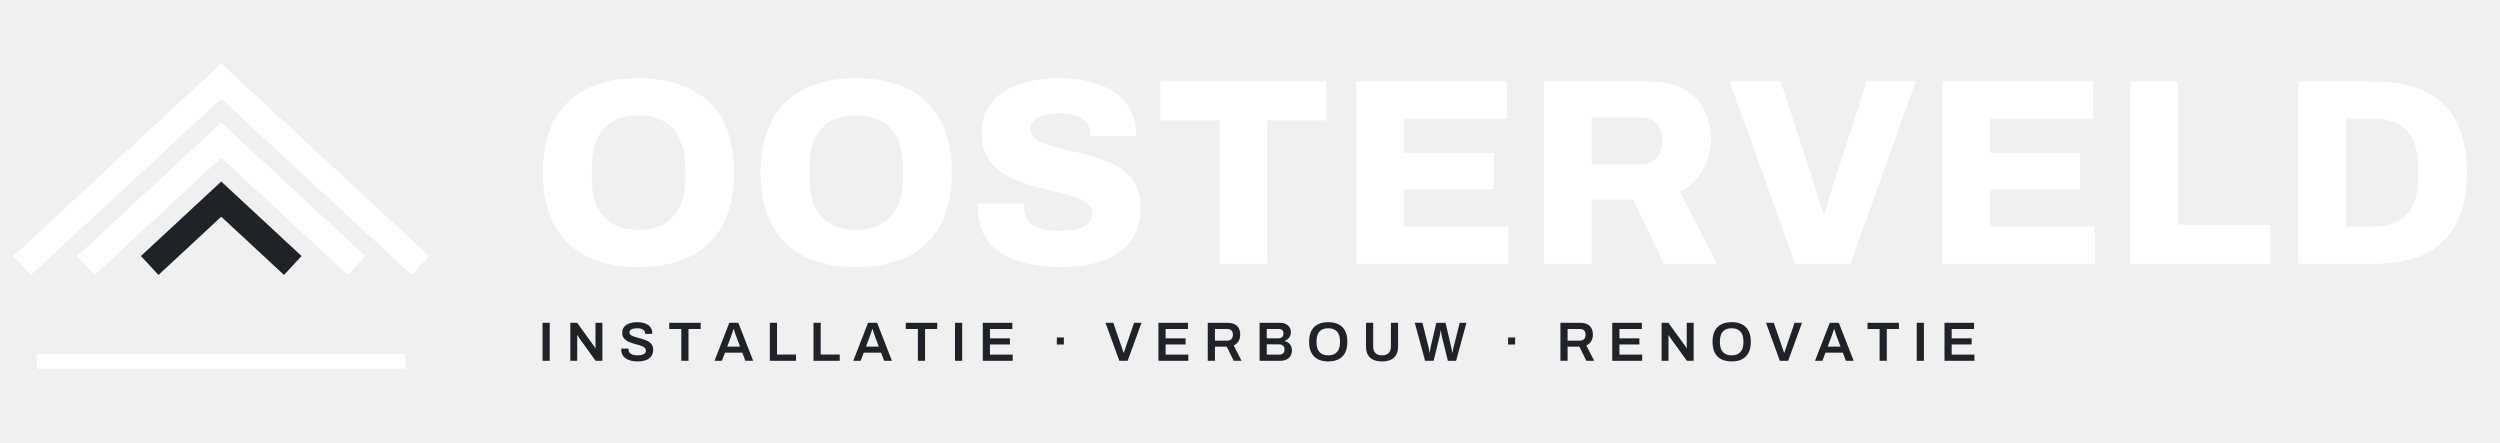
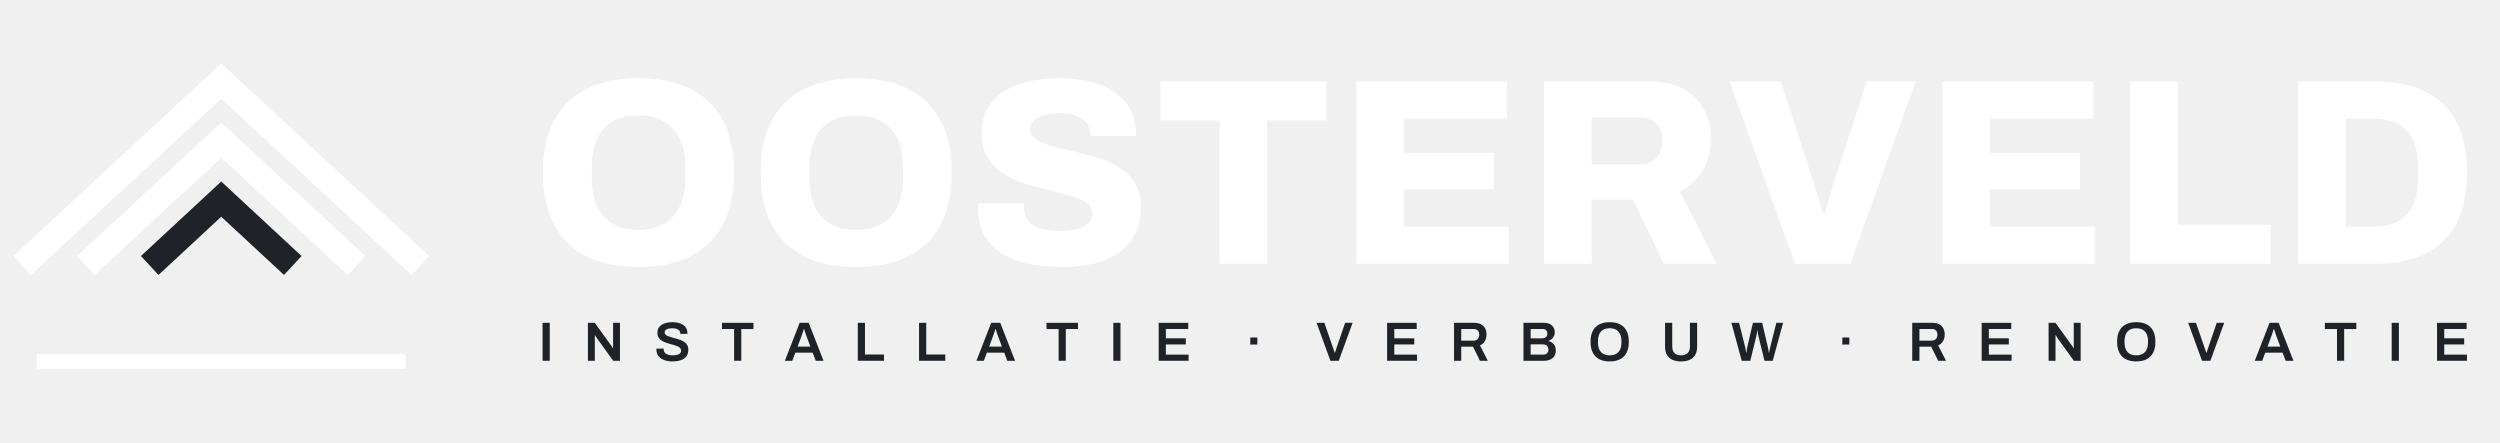
<svg xmlns="http://www.w3.org/2000/svg" viewBox="0 0 678 120" width="678" height="120" role="img" aria-label="Oosterveld">
  <g transform="translate(0 8)">
    <path d="M6 64 L60 14 L114 64" fill="none" stroke="#FFFFFF" stroke-width="7" stroke-linejoin="miter" stroke-miterlimit="10" />
    <path d="M23.3 64 L60 30 L96.7 64" fill="none" stroke="#FFFFFF" stroke-width="7" stroke-linejoin="miter" stroke-miterlimit="10" />
    <path d="M40.6 64 L60 46 L79.4 64" fill="none" stroke="#1F2328" stroke-width="7" stroke-linejoin="miter" stroke-miterlimit="10" />
    <path d="M10 90 H110" fill="none" stroke="#FFFFFF" stroke-width="4" />
  </g>
  <path fill="#FFFFFF" d="M173.13 72.415Q165.035 72.415 159.223 69.584Q153.412 66.754 150.326 61.046Q147.24 55.338 147.24 46.816Q147.24 38.221 150.326 32.55Q153.412 26.878 159.223 24.047Q165.035 21.217 173.13 21.217Q181.298 21.217 187.093 24.047Q192.888 26.878 195.974 32.55Q199.06 38.221 199.06 46.816Q199.06 55.338 195.974 61.046Q192.888 66.754 187.093 69.584Q181.298 72.415 173.13 72.415ZM173.13 62.343Q176.248 62.343 178.623 61.4Q180.997 60.457 182.608 58.665Q184.22 56.874 185.032 54.29Q185.845 51.706 185.845 48.462V45.235Q185.845 41.959 185.032 39.358Q184.22 36.758 182.608 34.966Q180.997 33.175 178.623 32.232Q176.248 31.289 173.13 31.289Q170.012 31.289 167.638 32.232Q165.263 33.175 163.672 34.966Q162.08 36.758 161.284 39.358Q160.488 41.959 160.488 45.235V48.462Q160.488 51.706 161.284 54.29Q162.08 56.874 163.672 58.665Q165.263 60.457 167.638 61.4Q170.012 62.343 173.13 62.343ZM232.17 72.415Q224.075 72.415 218.263 69.584Q212.452 66.754 209.366 61.046Q206.28 55.338 206.28 46.816Q206.28 38.221 209.366 32.55Q212.452 26.878 218.263 24.047Q224.075 21.217 232.17 21.217Q240.338 21.217 246.133 24.047Q251.928 26.878 255.014 32.55Q258.1 38.221 258.1 46.816Q258.1 55.338 255.014 61.046Q251.928 66.754 246.133 69.584Q240.338 72.415 232.17 72.415ZM232.17 62.343Q235.288 62.343 237.663 61.4Q240.037 60.457 241.648 58.665Q243.26 56.874 244.072 54.29Q244.885 51.706 244.885 48.462V45.235Q244.885 41.959 244.072 39.358Q243.26 36.758 241.648 34.966Q240.037 33.175 237.663 32.232Q235.288 31.289 232.17 31.289Q229.052 31.289 226.678 32.232Q224.303 33.175 222.712 34.966Q221.12 36.758 220.324 39.358Q219.528 41.959 219.528 45.235V48.462Q219.528 51.706 220.324 54.29Q221.12 56.874 222.712 58.665Q224.303 60.457 226.678 61.4Q229.052 62.343 232.17 62.343ZM287.98 72.415Q283.328 72.415 279.212 71.593Q275.096 70.772 271.962 68.903Q268.828 67.034 267.035 63.955Q265.242 60.876 265.242 56.401Q265.242 56.126 265.258 55.792Q265.275 55.457 265.314 55.202H277.798Q277.759 55.425 277.742 55.742Q277.726 56.06 277.726 56.309Q277.726 58.568 278.898 59.966Q280.071 61.365 282.252 61.991Q284.433 62.617 287.296 62.617Q288.85 62.617 290.216 62.466Q291.583 62.315 292.68 61.97Q293.777 61.626 294.583 61.085Q295.388 60.544 295.803 59.785Q296.219 59.025 296.219 58.023Q296.219 56.326 294.962 55.271Q293.705 54.216 291.568 53.476Q289.431 52.735 286.756 52.116Q284.082 51.497 281.225 50.764Q278.368 50.031 275.694 48.934Q273.019 47.838 270.882 46.195Q268.745 44.553 267.488 42.062Q266.231 39.572 266.231 36.071Q266.231 32.145 267.883 29.318Q269.535 26.492 272.47 24.702Q275.405 22.912 279.22 22.064Q283.035 21.217 287.361 21.217Q291.595 21.217 295.322 22.084Q299.049 22.951 301.908 24.774Q304.768 26.596 306.397 29.394Q308.027 32.192 308.066 36.053V36.917H295.726V36.432Q295.726 34.775 294.799 33.491Q293.871 32.208 292.073 31.455Q290.274 30.702 287.642 30.702Q284.988 30.702 283.134 31.216Q281.28 31.73 280.33 32.683Q279.38 33.637 279.38 34.895Q279.38 36.46 280.637 37.489Q281.894 38.517 284.031 39.225Q286.169 39.932 288.843 40.535Q291.517 41.137 294.374 41.848Q297.232 42.559 299.906 43.599Q302.58 44.64 304.717 46.26Q306.855 47.88 308.111 50.256Q309.368 52.632 309.368 56.023Q309.368 61.88 306.59 65.498Q303.812 69.117 298.978 70.766Q294.145 72.415 287.98 72.415ZM330.748 71.551V32.649H314.706V22.081H359.704V32.649H343.668V71.551ZM367.815 71.551V22.081H408.683V32.186H380.736V41.458H405.124V51.289H380.736V61.446H409.154V71.551ZM418.746 71.551V22.081H447.477Q452.988 22.081 456.647 24.148Q460.305 26.216 462.144 29.75Q463.984 33.285 463.984 37.691Q463.984 42.476 461.784 46.184Q459.585 49.892 455.605 51.959L465.555 71.551H451.183L442.933 54.13H431.666V71.551ZM431.666 44.56H444.996Q447.657 44.56 449.249 42.805Q450.841 41.05 450.841 38.043Q450.841 36.136 450.133 34.771Q449.426 33.405 448.122 32.639Q446.818 31.873 444.996 31.873H431.666ZM486.831 71.551 469.066 22.081H482.935L492.01 50.039Q492.298 50.876 492.704 52.282Q493.109 53.687 493.573 55.161Q494.037 56.635 494.371 57.83H494.848Q495.181 56.746 495.61 55.328Q496.038 53.91 496.463 52.501Q496.888 51.092 497.176 50.072L506.257 22.081H519.538L501.812 71.551ZM526.791 71.551V22.081H567.659V32.186H539.712V41.458H564.1V51.289H539.712V61.446H568.13V71.551ZM577.722 71.551V22.081H590.642V60.95H615.763V71.551ZM623.298 71.551V22.081H643.998Q652.034 22.081 657.596 24.745Q663.159 27.409 666.098 32.864Q669.036 38.32 669.036 46.816Q669.036 55.24 666.098 60.731Q663.159 66.223 657.596 68.887Q652.034 71.551 643.998 71.551ZM636.218 61.446H643.841Q646.828 61.446 649.081 60.595Q651.334 59.743 652.821 58.096Q654.308 56.448 655.048 53.989Q655.789 51.529 655.789 48.351V45.313Q655.789 42.103 655.048 39.643Q654.308 37.183 652.821 35.536Q651.334 33.889 649.081 33.037Q646.828 32.186 643.841 32.186H636.218Z" />
-   <path fill="#1F2328" d="M147.14 97.841V87.551H149.09V97.841ZM154.67 97.841V87.551H156.53L160.925 93.626Q161.0 93.716 161.105 93.874Q161.21 94.031 161.3 94.181Q161.39 94.331 161.42 94.421H161.495Q161.495 94.211 161.495 94.016Q161.495 93.821 161.495 93.626V87.551H163.37V97.841H161.525L157.115 91.721Q156.995 91.541 156.838 91.279Q156.68 91.016 156.62 90.911H156.545Q156.545 91.106 156.545 91.309Q156.545 91.511 156.545 91.721V97.841ZM172.79 98.021Q171.935 98.021 171.155 97.834Q170.375 97.646 169.775 97.249Q169.175 96.851 168.83 96.259Q168.485 95.666 168.485 94.856Q168.485 94.766 168.493 94.676Q168.5 94.586 168.5 94.541H170.465Q170.465 94.571 170.457 94.654Q170.45 94.736 170.45 94.796Q170.45 95.291 170.735 95.644Q171.02 95.996 171.56 96.184Q172.1 96.371 172.835 96.371Q173.33 96.371 173.713 96.311Q174.095 96.251 174.373 96.139Q174.65 96.026 174.83 95.869Q175.01 95.711 175.093 95.516Q175.175 95.321 175.175 95.096Q175.175 94.661 174.905 94.376Q174.635 94.091 174.178 93.896Q173.72 93.701 173.142 93.544Q172.565 93.386 171.957 93.221Q171.35 93.056 170.772 92.824Q170.195 92.591 169.738 92.261Q169.28 91.931 169.01 91.429Q168.74 90.926 168.74 90.221Q168.74 89.501 169.048 88.961Q169.355 88.421 169.917 88.069Q170.48 87.716 171.23 87.544Q171.98 87.371 172.865 87.371Q173.69 87.371 174.418 87.544Q175.145 87.716 175.7 88.084Q176.255 88.451 176.57 89.014Q176.885 89.576 176.885 90.356V90.536H174.95V90.386Q174.95 89.951 174.688 89.651Q174.425 89.351 173.952 89.186Q173.48 89.021 172.85 89.021Q172.175 89.021 171.695 89.149Q171.215 89.276 170.96 89.524Q170.705 89.771 170.705 90.131Q170.705 90.506 170.975 90.761Q171.245 91.016 171.702 91.196Q172.16 91.376 172.738 91.526Q173.315 91.676 173.923 91.849Q174.53 92.021 175.108 92.246Q175.685 92.471 176.142 92.809Q176.6 93.146 176.87 93.641Q177.14 94.136 177.14 94.826Q177.14 95.981 176.578 96.686Q176.015 97.391 175.033 97.706Q174.05 98.021 172.79 98.021ZM184.775 97.841V89.231H181.49V87.551H190.025V89.231H186.725V97.841ZM193.775 97.841 197.78 87.551H200.24L204.26 97.841H202.145L201.32 95.651H196.61L195.785 97.841ZM197.225 94.001H200.69L199.655 91.211Q199.595 91.061 199.513 90.829Q199.43 90.596 199.34 90.319Q199.25 90.041 199.16 89.756Q199.07 89.471 198.995 89.246H198.92Q198.83 89.546 198.703 89.936Q198.575 90.326 198.455 90.671Q198.335 91.016 198.26 91.211ZM208.775 97.841V87.551H210.725V96.146H215.885V97.841ZM220.625 97.841V87.551H222.575V96.146H227.735V97.841ZM231.41 97.841 235.415 87.551H237.875L241.895 97.841H239.78L238.955 95.651H234.245L233.42 97.841ZM234.86 94.001H238.325L237.29 91.211Q237.23 91.061 237.148 90.829Q237.065 90.596 236.975 90.319Q236.885 90.041 236.795 89.756Q236.705 89.471 236.63 89.246H236.555Q236.465 89.546 236.338 89.936Q236.21 90.326 236.09 90.671Q235.97 91.016 235.895 91.211ZM248.93 97.841V89.231H245.645V87.551H254.18V89.231H250.88V97.841ZM258.995 97.841V87.551H260.945V97.841ZM266.525 97.841V87.551H274.55V89.216H268.475V91.751H273.89V93.416H268.475V96.176H274.64V97.841ZM286.61 93.446V91.526H288.515V93.446ZM303.56 97.841 299.81 87.551H301.925L304.37 94.631Q304.43 94.781 304.49 94.976Q304.55 95.171 304.61 95.344Q304.67 95.516 304.715 95.651H304.79Q304.835 95.531 304.888 95.366Q304.94 95.201 305.0 95.014Q305.06 94.826 305.12 94.646L307.55 87.551H309.575L305.825 97.841ZM314.165 97.841V87.551H322.19V89.216H316.115V91.751H321.53V93.416H316.115V96.176H322.28V97.841ZM327.545 97.841V87.551H332.96Q334.1 87.551 334.85 87.941Q335.6 88.331 335.975 89.051Q336.35 89.771 336.35 90.746Q336.35 91.751 335.9 92.524Q335.45 93.296 334.58 93.686L336.71 97.841H334.58L332.69 94.016H329.495V97.841ZM329.495 92.381H332.81Q333.56 92.381 333.965 91.946Q334.37 91.511 334.37 90.746Q334.37 90.251 334.19 89.913Q334.01 89.576 333.665 89.396Q333.32 89.216 332.81 89.216H329.495ZM341.6 97.841V87.551H347.21Q348.035 87.551 348.688 87.866Q349.34 88.181 349.715 88.751Q350.09 89.321 350.09 90.086Q350.09 90.671 349.865 91.151Q349.64 91.631 349.258 91.954Q348.875 92.276 348.395 92.441V92.501Q348.965 92.621 349.415 92.959Q349.865 93.296 350.12 93.814Q350.375 94.331 350.375 95.006Q350.375 95.966 349.948 96.596Q349.52 97.226 348.808 97.534Q348.095 97.841 347.21 97.841ZM343.55 96.176H346.955Q347.57 96.176 347.968 95.839Q348.365 95.501 348.365 94.781Q348.365 94.361 348.2 94.046Q348.035 93.731 347.697 93.559Q347.36 93.386 346.835 93.386H343.55ZM343.55 91.751H346.7Q347.15 91.751 347.458 91.586Q347.765 91.421 347.923 91.136Q348.08 90.851 348.08 90.506Q348.08 89.846 347.728 89.531Q347.375 89.216 346.805 89.216H343.55ZM360.215 98.021Q358.61 98.021 357.44 97.444Q356.27 96.866 355.648 95.681Q355.025 94.496 355.025 92.696Q355.025 90.881 355.648 89.704Q356.27 88.526 357.44 87.949Q358.61 87.371 360.215 87.371Q361.835 87.371 362.998 87.949Q364.16 88.526 364.783 89.704Q365.405 90.881 365.405 92.696Q365.405 94.496 364.783 95.681Q364.16 96.866 362.998 97.444Q361.835 98.021 360.215 98.021ZM360.215 96.371Q360.995 96.371 361.587 96.146Q362.18 95.921 362.585 95.478Q362.99 95.036 363.2 94.383Q363.41 93.731 363.41 92.876V92.546Q363.41 91.676 363.2 91.016Q362.99 90.356 362.585 89.913Q362.18 89.471 361.587 89.246Q360.995 89.021 360.215 89.021Q359.435 89.021 358.842 89.246Q358.25 89.471 357.845 89.913Q357.44 90.356 357.238 91.016Q357.035 91.676 357.035 92.546V92.876Q357.035 93.731 357.238 94.383Q357.44 95.036 357.845 95.478Q358.25 95.921 358.842 96.146Q359.435 96.371 360.215 96.371ZM374.795 98.021Q373.445 98.021 372.47 97.586Q371.495 97.151 370.977 96.259Q370.46 95.366 370.46 94.031V87.551H372.41V93.971Q372.41 95.156 373.032 95.764Q373.655 96.371 374.795 96.371Q375.935 96.371 376.572 95.764Q377.21 95.156 377.21 93.971V87.551H379.16V94.031Q379.16 95.366 378.635 96.259Q378.11 97.151 377.135 97.586Q376.16 98.021 374.795 98.021ZM386.48 97.841 383.69 87.551H385.76L387.425 94.166Q387.47 94.316 387.515 94.579Q387.56 94.841 387.605 95.126Q387.65 95.411 387.68 95.636H387.755Q387.785 95.456 387.808 95.246Q387.83 95.036 387.868 94.826Q387.905 94.616 387.935 94.444Q387.965 94.271 387.98 94.166L389.525 87.551H392.03L393.575 94.166Q393.62 94.316 393.665 94.579Q393.71 94.841 393.755 95.126Q393.8 95.411 393.83 95.636H393.905Q393.935 95.471 393.972 95.269Q394.01 95.066 394.048 94.864Q394.085 94.661 394.13 94.481Q394.175 94.301 394.205 94.166L395.87 87.551H397.7L394.895 97.841H392.66L390.995 91.091Q390.95 90.881 390.898 90.604Q390.845 90.326 390.808 90.049Q390.77 89.771 390.74 89.561H390.68Q390.665 89.786 390.628 90.079Q390.59 90.371 390.545 90.641Q390.5 90.911 390.455 91.091L388.805 97.841ZM408.995 93.446V91.526H410.9V93.446ZM423.185 97.841V87.551H428.6Q429.74 87.551 430.49 87.941Q431.24 88.331 431.615 89.051Q431.99 89.771 431.99 90.746Q431.99 91.751 431.54 92.524Q431.09 93.296 430.22 93.686L432.35 97.841H430.22L428.33 94.016H425.135V97.841ZM425.135 92.381H428.45Q429.2 92.381 429.605 91.946Q430.01 91.511 430.01 90.746Q430.01 90.251 429.83 89.913Q429.65 89.576 429.305 89.396Q428.96 89.216 428.45 89.216H425.135ZM437.24 97.841V87.551H445.265V89.216H439.19V91.751H444.605V93.416H439.19V96.176H445.355V97.841ZM450.62 97.841V87.551H452.48L456.875 93.626Q456.95 93.716 457.055 93.874Q457.16 94.031 457.25 94.181Q457.34 94.331 457.37 94.421H457.445Q457.445 94.211 457.445 94.016Q457.445 93.821 457.445 93.626V87.551H459.32V97.841H457.475L453.065 91.721Q452.945 91.541 452.788 91.279Q452.63 91.016 452.57 90.911H452.495Q452.495 91.106 452.495 91.309Q452.495 91.511 452.495 91.721V97.841ZM469.625 98.021Q468.02 98.021 466.85 97.444Q465.68 96.866 465.058 95.681Q464.435 94.496 464.435 92.696Q464.435 90.881 465.058 89.704Q465.68 88.526 466.85 87.949Q468.02 87.371 469.625 87.371Q471.245 87.371 472.408 87.949Q473.57 88.526 474.193 89.704Q474.815 90.881 474.815 92.696Q474.815 94.496 474.193 95.681Q473.57 96.866 472.408 97.444Q471.245 98.021 469.625 98.021ZM469.625 96.371Q470.405 96.371 470.998 96.146Q471.59 95.921 471.995 95.478Q472.4 95.036 472.61 94.383Q472.82 93.731 472.82 92.876V92.546Q472.82 91.676 472.61 91.016Q472.4 90.356 471.995 89.913Q471.59 89.471 470.998 89.246Q470.405 89.021 469.625 89.021Q468.845 89.021 468.253 89.246Q467.66 89.471 467.255 89.913Q466.85 90.356 466.648 91.016Q466.445 91.676 466.445 92.546V92.876Q466.445 93.731 466.648 94.383Q466.85 95.036 467.255 95.478Q467.66 95.921 468.253 96.146Q468.845 96.371 469.625 96.371ZM482.69 97.841 478.94 87.551H481.055L483.5 94.631Q483.56 94.781 483.62 94.976Q483.68 95.171 483.74 95.344Q483.8 95.516 483.845 95.651H483.92Q483.965 95.531 484.018 95.366Q484.07 95.201 484.13 95.014Q484.19 94.826 484.25 94.646L486.68 87.551H488.705L484.955 97.841ZM492.23 97.841 496.235 87.551H498.695L502.715 97.841H500.6L499.775 95.651H495.065L494.24 97.841ZM495.68 94.001H499.145L498.11 91.211Q498.05 91.061 497.968 90.829Q497.885 90.596 497.795 90.319Q497.705 90.041 497.615 89.756Q497.525 89.471 497.45 89.246H497.375Q497.285 89.546 497.158 89.936Q497.03 90.326 496.91 90.671Q496.79 91.016 496.715 91.211ZM509.75 97.841V89.231H506.465V87.551H515V89.231H511.7V97.841ZM519.815 97.841V87.551H521.765V97.841ZM527.345 97.841V87.551H535.37V89.216H529.295V91.751H534.71V93.416H529.295V96.176H535.46V97.841Z" />
+   <g>
+     <path fill="#1F2328" transform="translate(0.000 0)" d="M147.14 97.841V87.551H149.09V97.841Z" />
+     <path fill="#1F2328" transform="translate(4.771 0)" d="M154.67 97.841V87.551H156.53L160.925 93.626Q161.0 93.716 161.105 93.874Q161.21 94.031 161.3 94.181Q161.39 94.331 161.42 94.421H161.495Q161.495 94.211 161.495 94.016Q161.495 93.821 161.495 93.626V87.551H163.37V97.841H161.525L157.115 91.721Q156.995 91.541 156.838 91.279Q156.68 91.016 156.62 90.911H156.545Q156.545 91.106 156.545 91.309Q156.545 91.511 156.545 91.721V97.841Z" />
+     <path fill="#1F2328" transform="translate(9.541 0)" d="M172.79 98.021Q171.935 98.021 171.155 97.834Q170.375 97.646 169.775 97.249Q169.175 96.851 168.83 96.259Q168.485 95.666 168.485 94.856Q168.485 94.766 168.493 94.676Q168.5 94.586 168.5 94.541H170.465Q170.465 94.571 170.457 94.654Q170.45 94.736 170.45 94.796Q170.45 95.291 170.735 95.644Q171.02 95.996 171.56 96.184Q172.1 96.371 172.835 96.371Q173.33 96.371 173.713 96.311Q174.095 96.251 174.373 96.139Q174.65 96.026 174.83 95.869Q175.01 95.711 175.093 95.516Q175.175 95.321 175.175 95.096Q175.175 94.661 174.905 94.376Q174.635 94.091 174.178 93.896Q173.72 93.701 173.142 93.544Q172.565 93.386 171.957 93.221Q171.35 93.056 170.772 92.824Q170.195 92.591 169.738 92.261Q169.28 91.931 169.01 91.429Q168.74 90.926 168.74 90.221Q168.74 89.501 169.048 88.961Q169.355 88.421 169.917 88.069Q170.48 87.716 171.23 87.544Q171.98 87.371 172.865 87.371Q173.69 87.371 174.418 87.544Q175.145 87.716 175.7 88.084Q176.255 88.451 176.57 89.014Q176.885 89.576 176.885 90.356V90.536H174.95V90.386Q174.95 89.951 174.688 89.651Q174.425 89.351 173.952 89.186Q173.48 89.021 172.85 89.021Q172.175 89.021 171.695 89.149Q171.215 89.276 170.96 89.524Q170.705 89.771 170.705 90.131Q170.705 90.506 170.975 90.761Q171.245 91.016 171.702 91.196Q172.16 91.376 172.738 91.526Q173.315 91.676 173.923 91.849Q174.53 92.021 175.108 92.246Q175.685 92.471 176.142 92.809Q176.6 93.146 176.87 93.641Q177.14 94.136 177.14 94.826Q177.14 95.981 176.578 96.686Q176.015 97.391 175.033 97.706Q174.05 98.021 172.79 98.021Z" />
+     <path fill="#1F2328" transform="translate(14.312 0)" d="M184.775 97.841V89.231H181.49V87.551H190.025V89.231H186.725V97.841Z" />
+     <path fill="#1F2328" transform="translate(19.083 0)" d="M193.775 97.841 197.78 87.551H200.24L204.26 97.841H202.145L201.32 95.651H196.61L195.785 97.841ZM197.225 94.001H200.69L199.655 91.211Q199.595 91.061 199.513 90.829Q199.43 90.596 199.34 90.319Q199.25 90.041 199.16 89.756Q199.07 89.471 198.995 89.246H198.92Q198.83 89.546 198.703 89.936Q198.575 90.326 198.455 90.671Q198.335 91.016 198.26 91.211Z" />
+     <path fill="#1F2328" transform="translate(23.854 0)" d="M208.775 97.841V87.551H210.725V96.146H215.885V97.841Z" />
+     <path fill="#1F2328" transform="translate(28.624 0)" d="M220.625 97.841V87.551H222.575V96.146H227.735V97.841Z" />
+     <path fill="#1F2328" transform="translate(33.395 0)" d="M231.41 97.841 235.415 87.551H237.875L241.895 97.841H239.78L238.955 95.651H234.245L233.42 97.841ZM234.86 94.001H238.325L237.29 91.211Q237.23 91.061 237.148 90.829Q237.065 90.596 236.975 90.319Q236.885 90.041 236.795 89.756Q236.705 89.471 236.63 89.246H236.555Q236.465 89.546 236.338 89.936Q236.21 90.326 236.09 90.671Q235.97 91.016 235.895 91.211Z" />
+     <path fill="#1F2328" transform="translate(38.166 0)" d="M248.93 97.841V89.231H245.645V87.551H254.18V89.231H250.88V97.841Z" />
+     <path fill="#1F2328" transform="translate(42.936 0)" d="M258.995 97.841V87.551H260.945V97.841Z" />
+     <path fill="#1F2328" transform="translate(47.707 0)" d="M266.525 97.841V87.551H274.55V89.216H268.475V91.751H273.89V93.416H268.475V96.176H274.64V97.841Z" />
+     <path fill="#1F2328" transform="translate(52.478 0)" d="M286.61 93.446V91.526H288.515V93.446Z" />
+     <path fill="#1F2328" transform="translate(57.249 0)" d="M303.56 97.841 299.81 87.551H301.925L304.37 94.631Q304.43 94.781 304.49 94.976Q304.55 95.171 304.61 95.344Q304.67 95.516 304.715 95.651H304.79Q304.835 95.531 304.888 95.366Q304.94 95.201 305.0 95.014Q305.06 94.826 305.12 94.646L307.55 87.551H309.575L305.825 97.841Z" />
+     <path fill="#1F2328" transform="translate(62.019 0)" d="M314.165 97.841V87.551H322.19V89.216H316.115V91.751H321.53V93.416H316.115V96.176H322.28V97.841Z" />
+     <path fill="#1F2328" transform="translate(66.790 0)" d="M327.545 97.841V87.551H332.96Q334.1 87.551 334.85 87.941Q335.6 88.331 335.975 89.051Q336.35 89.771 336.35 90.746Q336.35 91.751 335.9 92.524Q335.45 93.296 334.58 93.686L336.71 97.841H334.58L332.69 94.016H329.495V97.841ZM329.495 92.381H332.81Q333.56 92.381 333.965 91.946Q334.37 91.511 334.37 90.746Q334.37 90.251 334.19 89.913Q334.01 89.576 333.665 89.396Q333.32 89.216 332.81 89.216H329.495Z" />
+     <path fill="#1F2328" transform="translate(71.561 0)" d="M341.6 97.841V87.551H347.21Q348.035 87.551 348.688 87.866Q349.34 88.181 349.715 88.751Q350.09 89.321 350.09 90.086Q350.09 90.671 349.865 91.151Q349.64 91.631 349.258 91.954Q348.875 92.276 348.395 92.441V92.501Q348.965 92.621 349.415 92.959Q349.865 93.296 350.12 93.814Q350.375 94.331 350.375 95.006Q350.375 95.966 349.948 96.596Q349.52 97.226 348.808 97.534Q348.095 97.841 347.21 97.841ZM343.55 96.176H346.955Q347.57 96.176 347.968 95.839Q348.365 95.501 348.365 94.781Q348.365 94.361 348.2 94.046Q348.035 93.731 347.697 93.559Q347.36 93.386 346.835 93.386H343.55ZM343.55 91.751H346.7Q347.15 91.751 347.458 91.586Q347.765 91.421 347.923 91.136Q348.08 90.851 348.08 90.506Q348.08 89.846 347.728 89.531Q347.375 89.216 346.805 89.216H343.55Z" />
+     <path fill="#1F2328" transform="translate(76.331 0)" d="M360.215 98.021Q358.61 98.021 357.44 97.444Q356.27 96.866 355.648 95.681Q355.025 94.496 355.025 92.696Q355.025 90.881 355.648 89.704Q356.27 88.526 357.44 87.949Q358.61 87.371 360.215 87.371Q361.835 87.371 362.998 87.949Q364.16 88.526 364.783 89.704Q365.405 90.881 365.405 92.696Q365.405 94.496 364.783 95.681Q364.16 96.866 362.998 97.444Q361.835 98.021 360.215 98.021ZM360.215 96.371Q360.995 96.371 361.587 96.146Q362.18 95.921 362.585 95.478Q362.99 95.036 363.2 94.383Q363.41 93.731 363.41 92.876V92.546Q363.41 91.676 363.2 91.016Q362.99 90.356 362.585 89.913Q362.18 89.471 361.587 89.246Q360.995 89.021 360.215 89.021Q359.435 89.021 358.842 89.246Q358.25 89.471 357.845 89.913Q357.44 90.356 357.238 91.016Q357.035 91.676 357.035 92.546V92.876Q357.035 93.731 357.238 94.383Q357.44 95.036 357.845 95.478Q358.25 95.921 358.842 96.146Q359.435 96.371 360.215 96.371Z" />
+     <path fill="#1F2328" transform="translate(81.102 0)" d="M374.795 98.021Q373.445 98.021 372.47 97.586Q371.495 97.151 370.977 96.259Q370.46 95.366 370.46 94.031V87.551H372.41V93.971Q372.41 95.156 373.032 95.764Q373.655 96.371 374.795 96.371Q375.935 96.371 376.572 95.764Q377.21 95.156 377.21 93.971V87.551H379.16V94.031Q379.16 95.366 378.635 96.259Q378.11 97.151 377.135 97.586Q376.16 98.021 374.795 98.021Z" />
+     <path fill="#1F2328" transform="translate(85.873 0)" d="M386.48 97.841 383.69 87.551H385.76L387.425 94.166Q387.47 94.316 387.515 94.579Q387.56 94.841 387.605 95.126Q387.65 95.411 387.68 95.636H387.755Q387.785 95.456 387.808 95.246Q387.83 95.036 387.868 94.826Q387.905 94.616 387.935 94.444Q387.965 94.271 387.98 94.166L389.525 87.551H392.03L393.575 94.166Q393.62 94.316 393.665 94.579Q393.71 94.841 393.755 95.126Q393.8 95.411 393.83 95.636H393.905Q393.935 95.471 393.972 95.269Q394.01 95.066 394.048 94.864Q394.085 94.661 394.13 94.481Q394.175 94.301 394.205 94.166L395.87 87.551H397.7L394.895 97.841H392.66L390.995 91.091Q390.95 90.881 390.898 90.604Q390.845 90.326 390.808 90.049Q390.77 89.771 390.74 89.561H390.68Q390.665 89.786 390.628 90.079Q390.59 90.371 390.545 90.641Q390.5 90.911 390.455 91.091L388.805 97.841Z" />
+     <path fill="#1F2328" transform="translate(90.644 0)" d="M408.995 93.446V91.526H410.9V93.446Z" />
+     <path fill="#1F2328" transform="translate(95.414 0)" d="M423.185 97.841V87.551H428.6Q429.74 87.551 430.49 87.941Q431.24 88.331 431.615 89.051Q431.99 89.771 431.99 90.746Q431.99 91.751 431.54 92.524Q431.09 93.296 430.22 93.686L432.35 97.841H430.22L428.33 94.016H425.135V97.841ZM425.135 92.381H428.45Q429.2 92.381 429.605 91.946Q430.01 91.511 430.01 90.746Q430.01 90.251 429.83 89.913Q429.65 89.576 429.305 89.396Q428.96 89.216 428.45 89.216H425.135Z" />
+     <path fill="#1F2328" transform="translate(100.185 0)" d="M437.24 97.841V87.551H445.265V89.216H439.19V91.751H444.605V93.416H439.19V96.176H445.355V97.841Z" />
+     <path fill="#1F2328" transform="translate(104.956 0)" d="M450.62 97.841V87.551H452.48L456.875 93.626Q456.95 93.716 457.055 93.874Q457.16 94.031 457.25 94.181Q457.34 94.331 457.37 94.421H457.445Q457.445 94.211 457.445 94.016Q457.445 93.821 457.445 93.626V87.551H459.32V97.841H457.475L453.065 91.721Q452.945 91.541 452.788 91.279Q452.63 91.016 452.57 90.911H452.495Q452.495 91.106 452.495 91.309Q452.495 91.511 452.495 91.721V97.841Z" />
+     <path fill="#1F2328" transform="translate(109.726 0)" d="M469.625 98.021Q468.02 98.021 466.85 97.444Q465.68 96.866 465.058 95.681Q464.435 94.496 464.435 92.696Q464.435 90.881 465.058 89.704Q465.68 88.526 466.85 87.949Q468.02 87.371 469.625 87.371Q471.245 87.371 472.408 87.949Q473.57 88.526 474.193 89.704Q474.815 90.881 474.815 92.696Q474.815 94.496 474.193 95.681Q473.57 96.866 472.408 97.444Q471.245 98.021 469.625 98.021ZM469.625 96.371Q470.405 96.371 470.998 96.146Q471.59 95.921 471.995 95.478Q472.4 95.036 472.61 94.383Q472.82 93.731 472.82 92.876V92.546Q472.82 91.676 472.61 91.016Q472.4 90.356 471.995 89.913Q471.59 89.471 470.998 89.246Q470.405 89.021 469.625 89.021Q468.845 89.021 468.253 89.246Q467.66 89.471 467.255 89.913Q466.85 90.356 466.648 91.016Q466.445 91.676 466.445 92.546V92.876Q466.445 93.731 466.648 94.383Q466.85 95.036 467.255 95.478Q467.66 95.921 468.253 96.146Q468.845 96.371 469.625 96.371Z" />
+     <path fill="#1F2328" transform="translate(114.497 0)" d="M482.69 97.841 478.94 87.551H481.055L483.5 94.631Q483.56 94.781 483.62 94.976Q483.68 95.171 483.74 95.344Q483.8 95.516 483.845 95.651H483.92Q483.965 95.531 484.018 95.366Q484.07 95.201 484.13 95.014Q484.19 94.826 484.25 94.646L486.68 87.551H488.705L484.955 97.841Z" />
+     <path fill="#1F2328" transform="translate(119.268 0)" d="M492.23 97.841 496.235 87.551H498.695L502.715 97.841H500.6L499.775 95.651H495.065L494.24 97.841ZM495.68 94.001H499.145L498.11 91.211Q498.05 91.061 497.968 90.829Q497.885 90.596 497.795 90.319Q497.705 90.041 497.615 89.756Q497.525 89.471 497.45 89.246H497.375Q497.285 89.546 497.158 89.936Q497.03 90.326 496.91 90.671Q496.79 91.016 496.715 91.211Z" />
+     <path fill="#1F2328" transform="translate(124.039 0)" d="M509.75 97.841V89.231H506.465V87.551H515V89.231H511.7V97.841Z" />
+     <path fill="#1F2328" transform="translate(128.809 0)" d="M519.815 97.841V87.551H521.765V97.841Z" />
+     <path fill="#1F2328" transform="translate(133.580 0)" d="M527.345 97.841V87.551H535.37V89.216H529.295V91.751H534.71V93.416H529.295V96.176H535.46V97.841Z" />
+   </g>
</svg>
